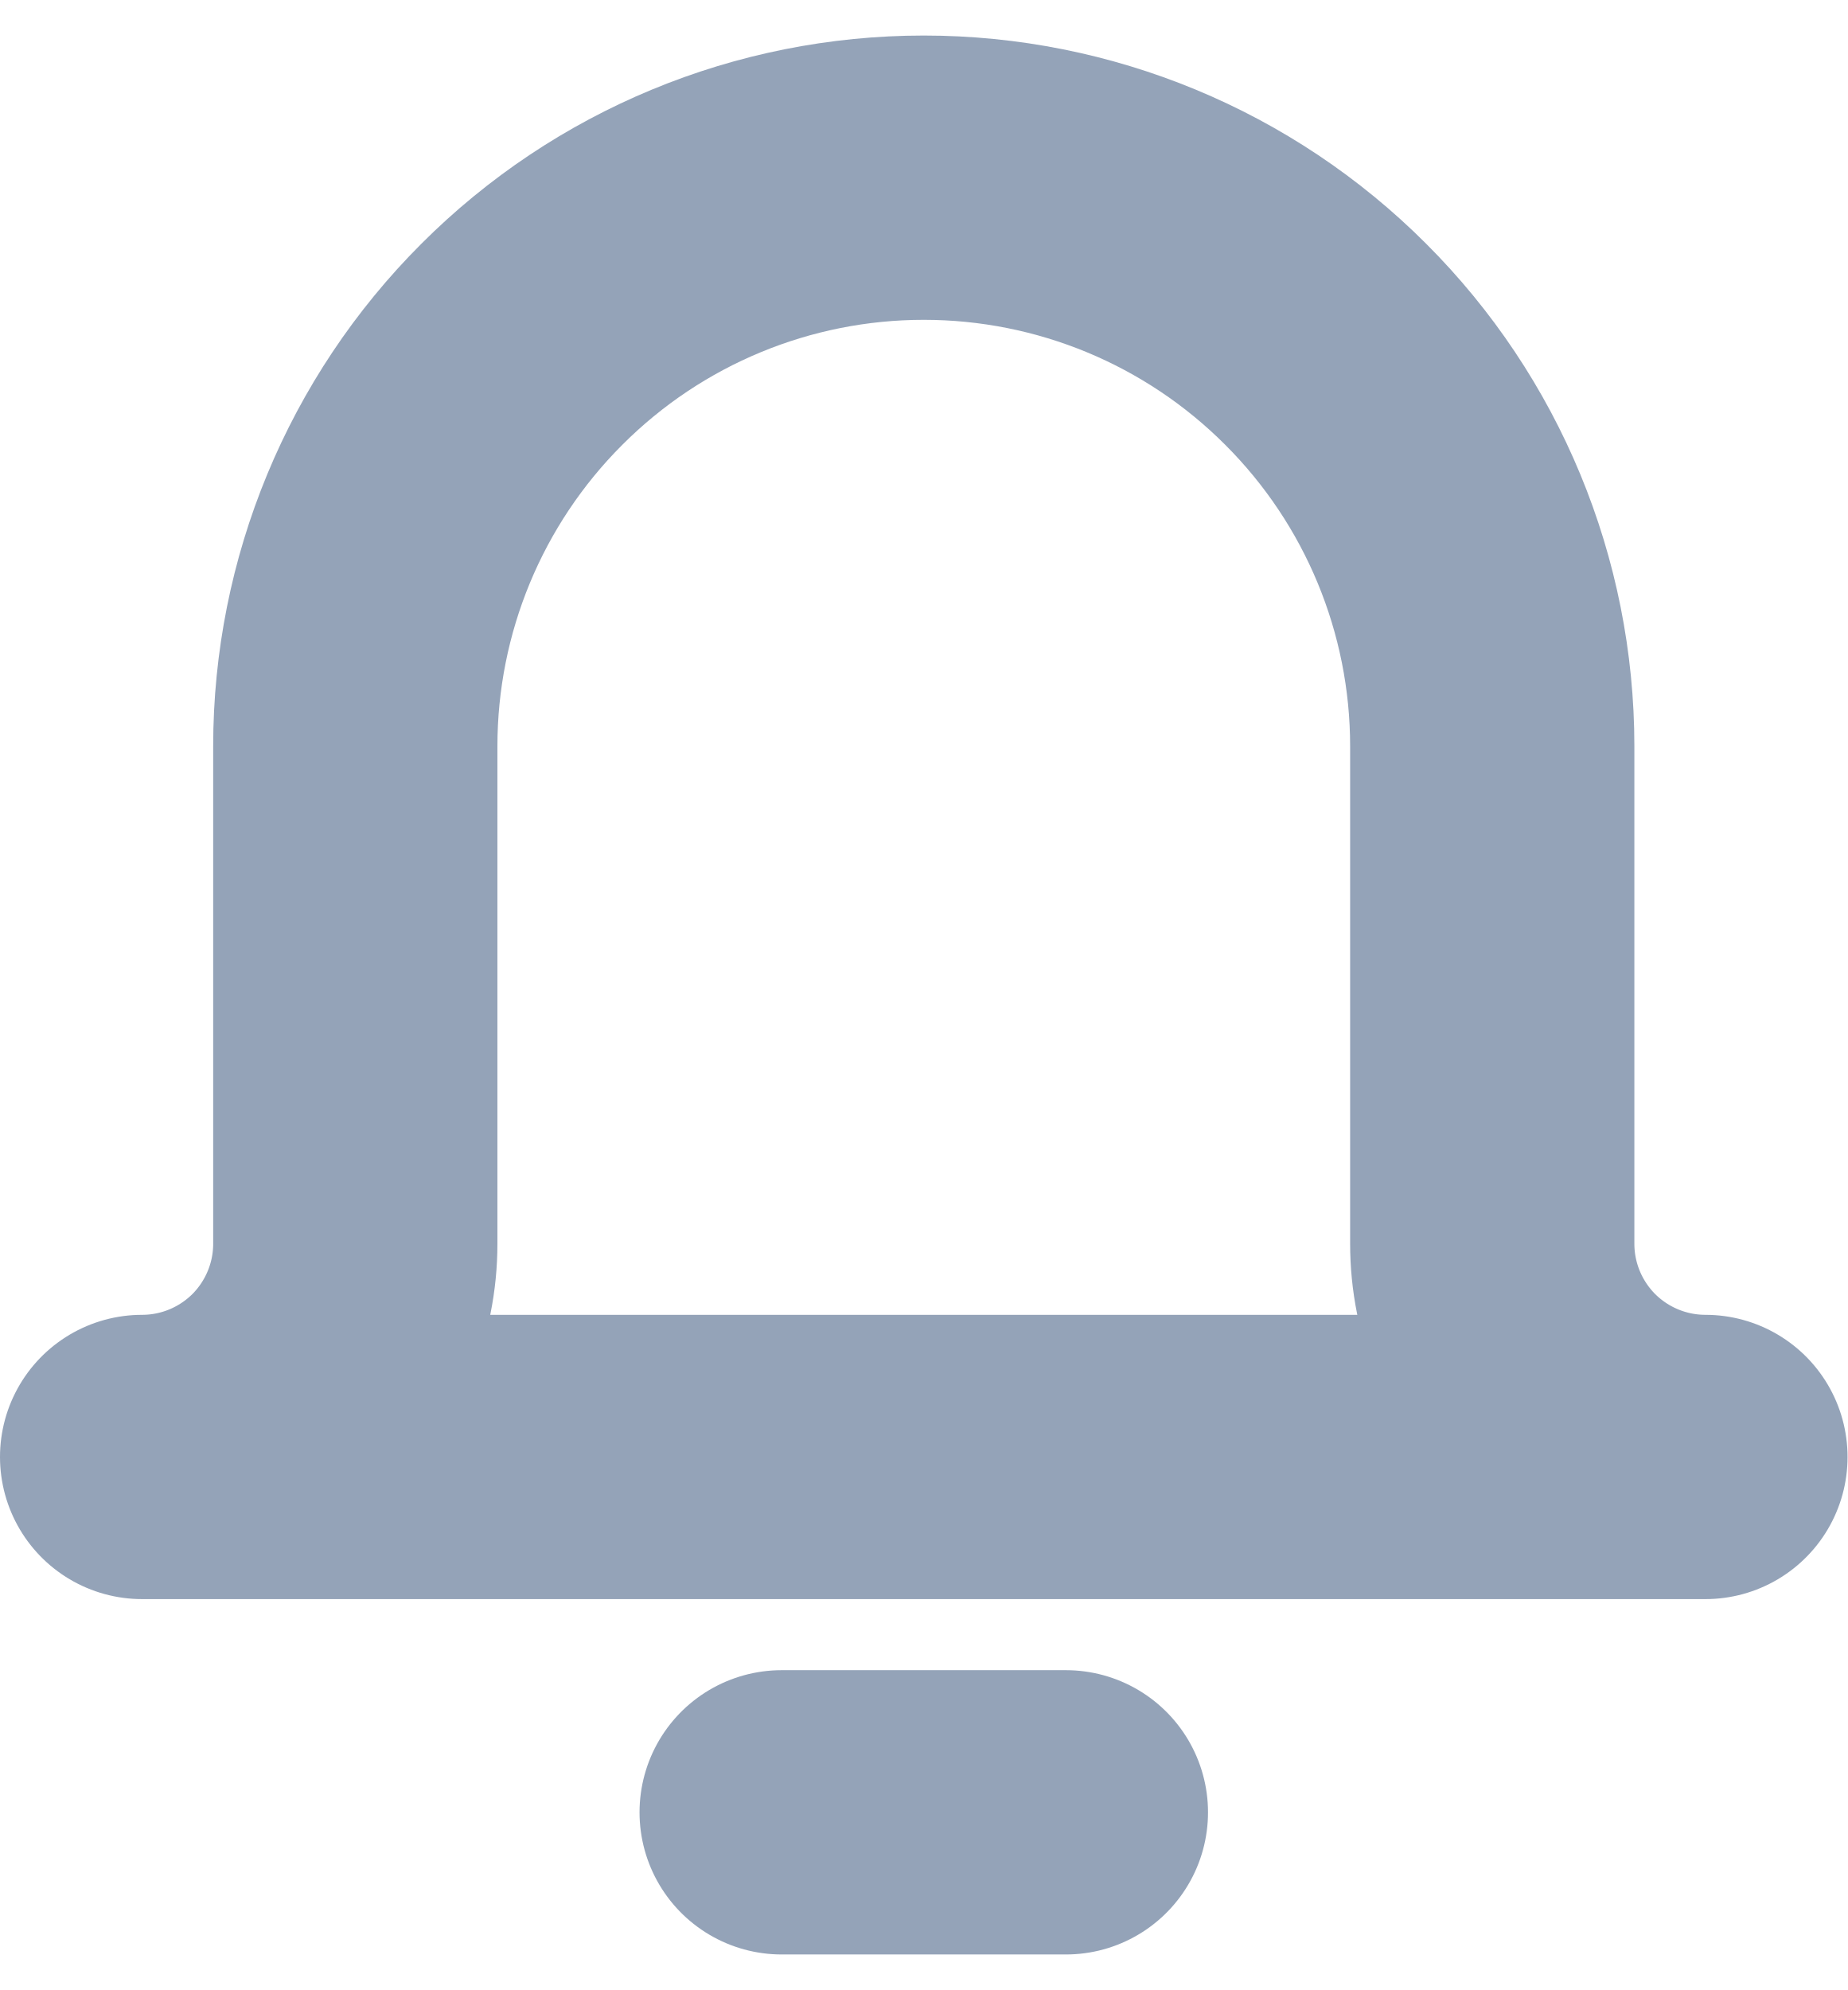
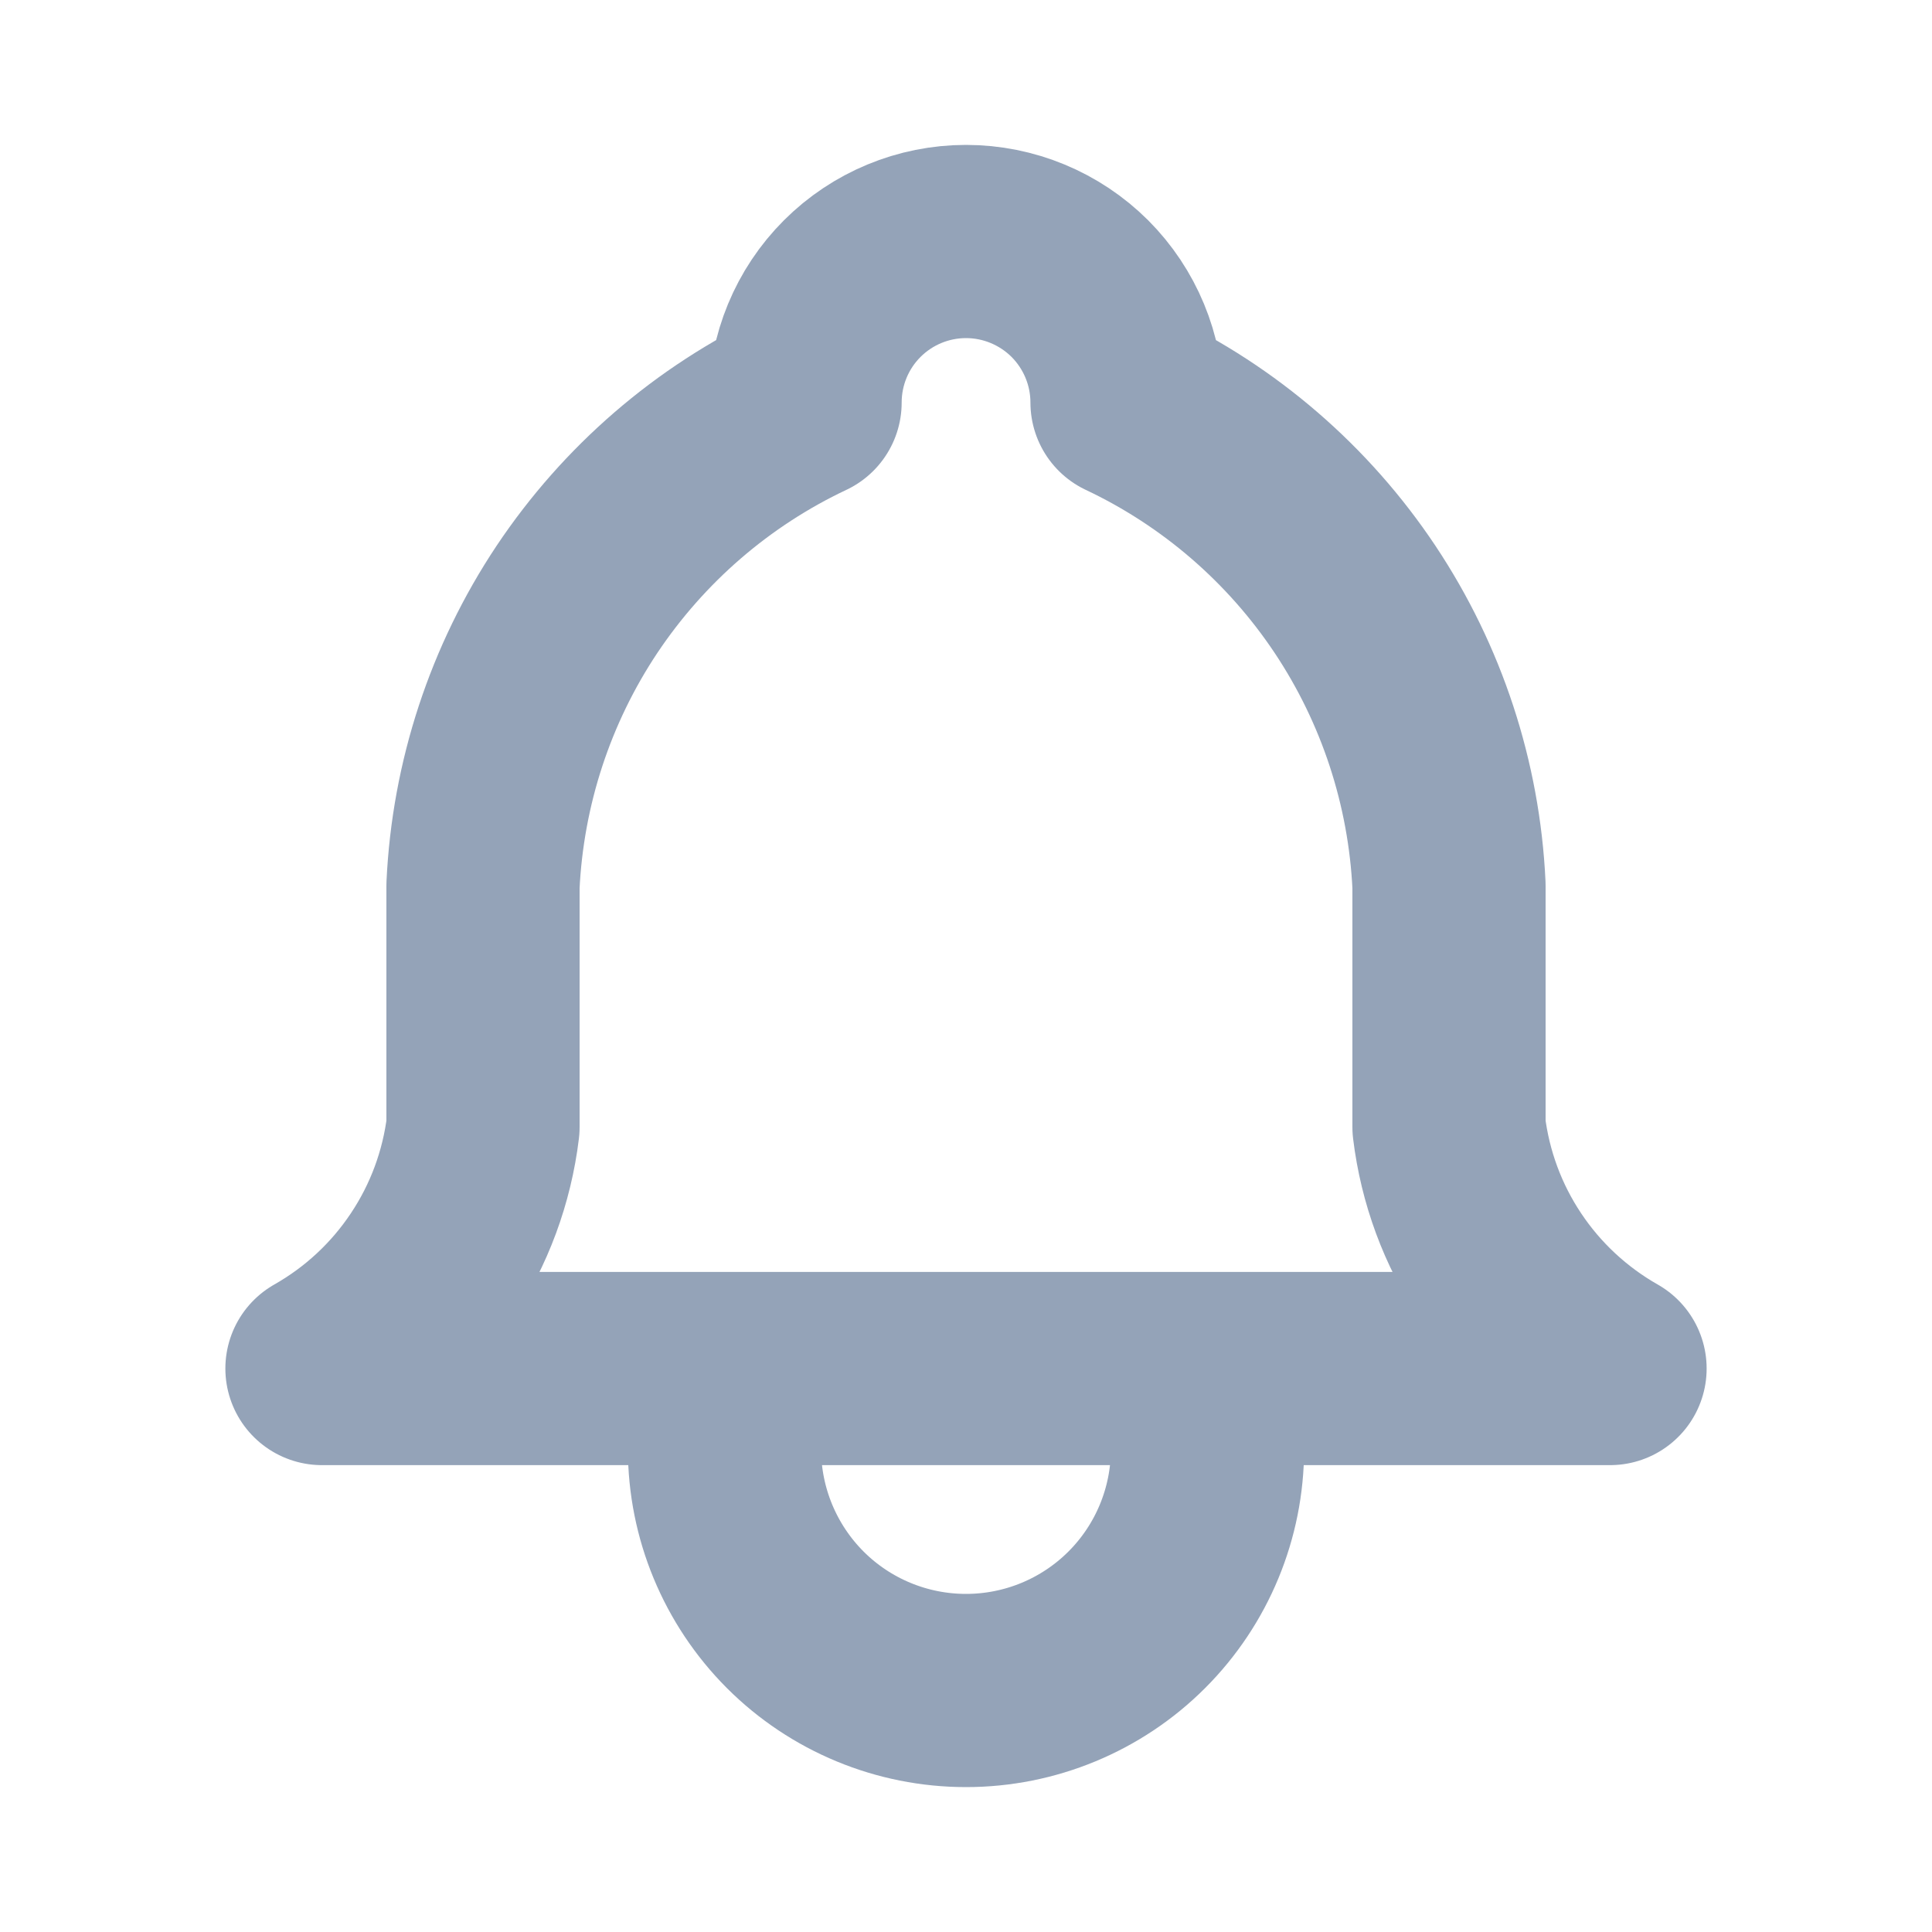
- <svg xmlns="http://www.w3.org/2000/svg" width="13" height="14" viewBox="0 0 13 14" fill="none">
+ <svg xmlns="http://www.w3.org/2000/svg" width="20" height="20" viewBox="0 0 20 20" fill="none">
  <g id="bell">
-     <path id="Vector" d="M5.5 12.75H7.5" stroke="#94A3B8" stroke-width="2" stroke-linecap="round" stroke-linejoin="round" />
-     <path id="Vector_2" d="M10.5 5.25C10.5 4.189 10.079 3.172 9.328 2.422C8.578 1.671 7.561 1.25 6.5 1.25C5.439 1.25 4.422 1.671 3.672 2.422C2.921 3.172 2.5 4.189 2.5 5.25V8.75C2.5 9.148 2.342 9.529 2.061 9.811C1.779 10.092 1.398 10.25 1 10.25H12C11.602 10.25 11.221 10.092 10.939 9.811C10.658 9.529 10.5 9.148 10.5 8.75V5.25Z" stroke="#94A3B8" stroke-width="2" stroke-linecap="round" stroke-linejoin="round" />
+     <path id="Vector" d="M7.5 14.167V15C7.5 15.663 7.764 16.299 8.232 16.768C8.701 17.237 9.337 17.5 10 17.5C10.663 17.5 11.299 17.237 11.768 16.768C12.237 16.299 12.5 15.663 12.5 15V14.167M8.334 4.167C8.334 3.725 8.509 3.301 8.822 2.988C9.134 2.676 9.558 2.5 10 2.5C10.442 2.5 10.866 2.676 11.179 2.988C11.491 3.301 11.667 3.725 11.667 4.167C12.624 4.619 13.44 5.324 14.027 6.204C14.614 7.085 14.95 8.109 15 9.167V11.667C15.063 12.185 15.246 12.681 15.536 13.115C15.825 13.549 16.213 13.909 16.667 14.167H3.333C3.788 13.909 4.175 13.549 4.464 13.115C4.754 12.681 4.937 12.185 5 11.667V9.167C5.05 8.109 5.386 7.085 5.973 6.204C6.561 5.324 7.376 4.619 8.334 4.167Z" stroke="#94A3B8" stroke-width="2" stroke-linecap="round" stroke-linejoin="round" />
  </g>
</svg>
